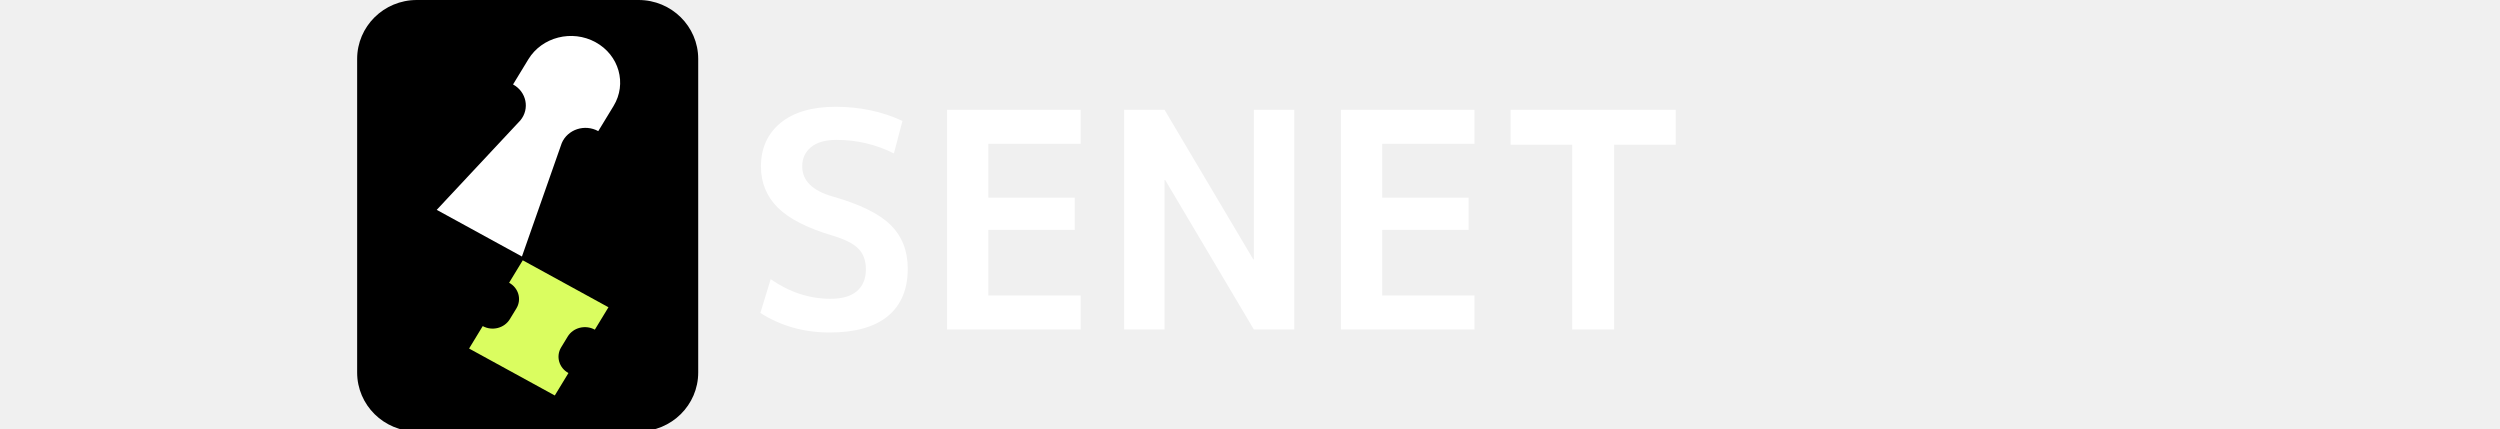
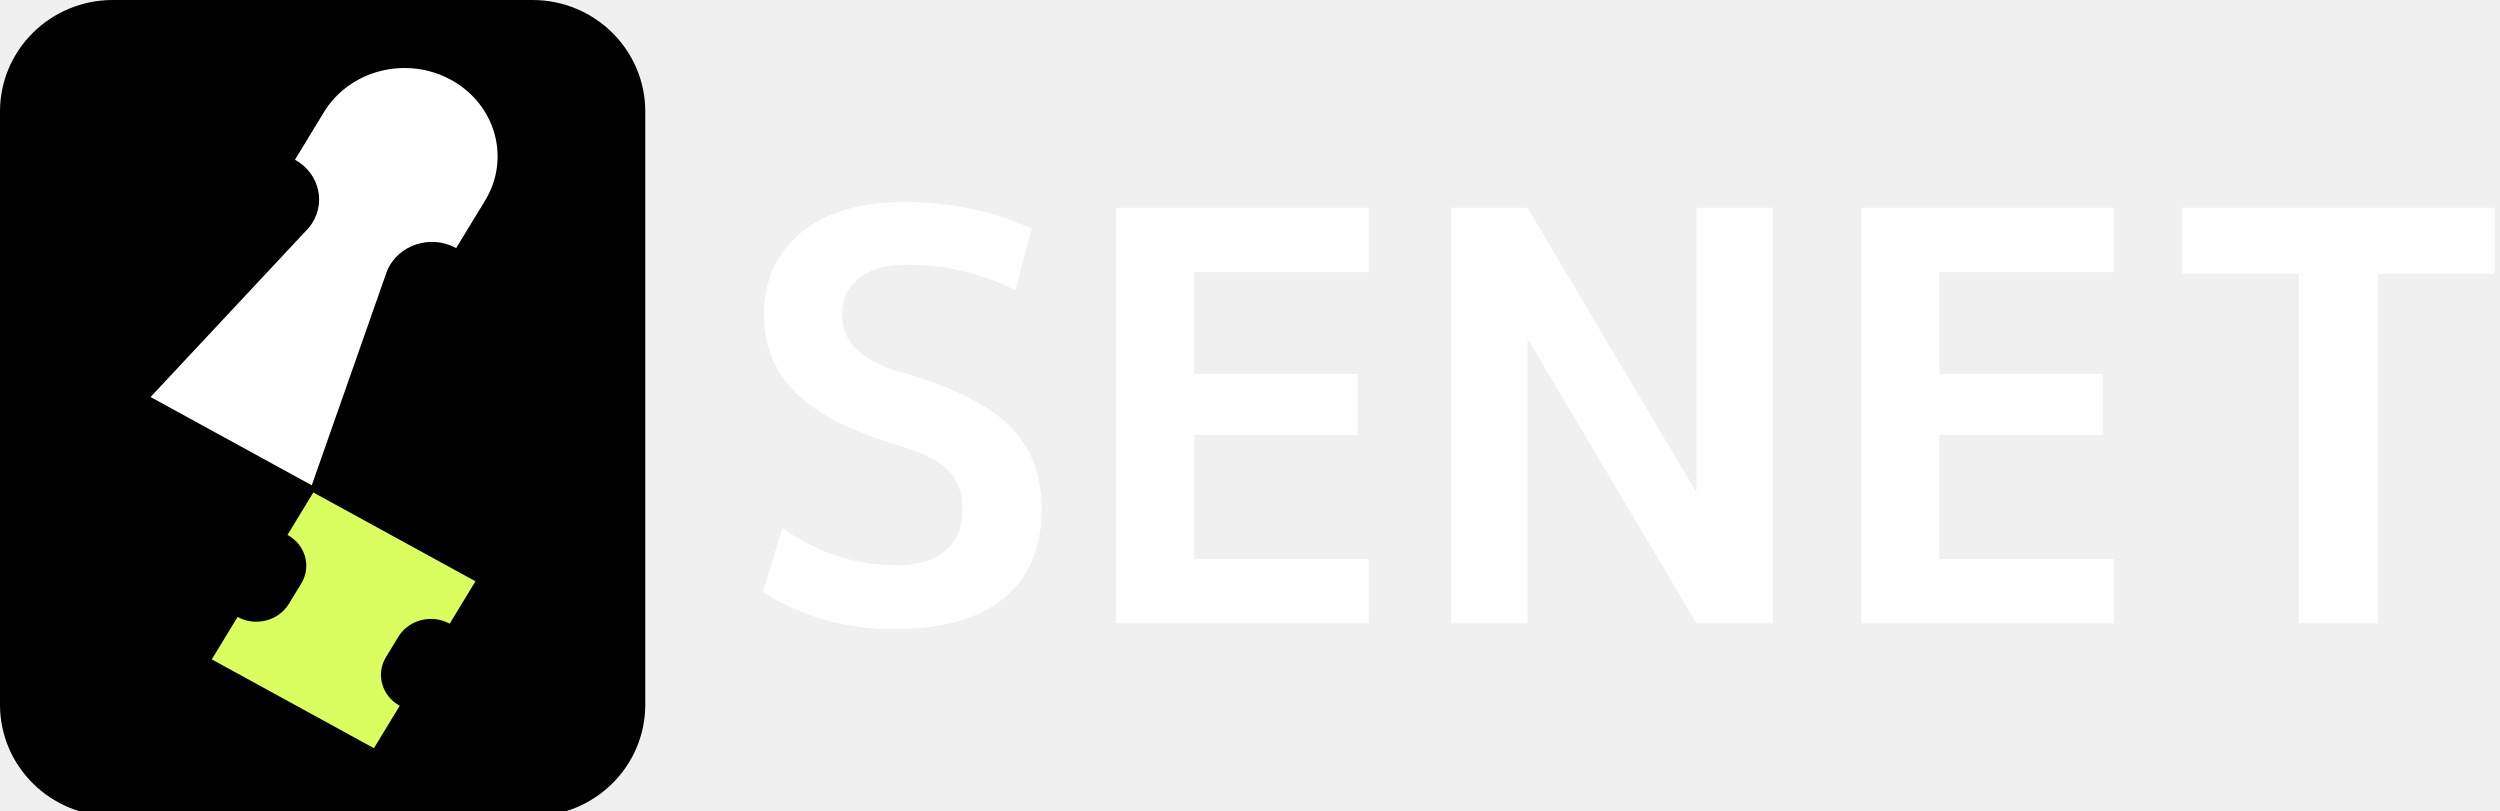
- <svg xmlns="http://www.w3.org/2000/svg" width="7000" height="1200" viewBox="0 0 5000 1200" fill="none">
+ <svg xmlns="http://www.w3.org/2000/svg" width="3700" height="1200" viewBox="0 0 3700 1200" fill="none">
  <path d="M3692 307.427V405.176H3519.48V922.574H3402.26V405.176H3229.74V307.427H3692Z" fill="white" />
  <path d="M2870.18 402.648V553.486H3112.04V643.651H2870.18V827.352H3128.55V922.574H2754.61V307.427H3128.55V402.648H2870.18Z" fill="white" />
  <path d="M2147.61 922.574V307.427H2260.7L2509.16 726.232H2510.81V307.427H2623.9V922.574H2510.81L2262.35 503.768H2260.7V922.574H2147.61Z" fill="white" />
  <path d="M1767.41 402.648V553.486H2009.27V643.651H1767.41V827.352H2025.78V922.574H1651.85V307.427H2025.78V402.648H1767.41Z" fill="white" />
  <path d="M1502.94 429.613C1452.86 404.333 1399.2 391.693 1341.97 391.693C1311.15 391.693 1287.49 398.435 1270.98 411.917C1254.47 425.4 1246.22 443.377 1246.22 465.848C1246.22 505.734 1274.56 533.823 1331.24 550.115C1408.28 572.024 1462.49 598.708 1493.85 630.168C1525.77 661.628 1541.73 702.356 1541.73 752.355C1541.73 810.218 1523.02 854.598 1485.6 885.496C1448.18 915.832 1393.97 931 1322.98 931C1250.89 931 1186.23 912.742 1129 876.227L1157.89 781.848C1210.72 818.364 1266.58 836.621 1325.46 836.621C1357.93 836.621 1382.42 829.599 1398.93 815.555C1415.99 800.948 1424.52 780.444 1424.52 754.04C1424.52 729.884 1417.64 710.783 1403.88 696.739C1390.67 682.694 1366.46 670.335 1331.24 659.661C1260.8 638.876 1209.62 612.753 1177.7 581.293C1146.33 549.834 1130.65 511.352 1130.65 465.848C1130.65 415.288 1148.81 374.84 1185.13 344.504C1222 314.168 1273.46 299 1339.49 299C1407.73 299 1470.19 312.202 1526.87 338.605L1502.94 429.613Z" fill="white" />
  <path d="M0 165.027C0 73.885 74.75 0 166.958 0H788.042C880.25 0 955 73.885 955 165.027V1042.97C955 1134.11 880.25 1208 788.042 1208H166.958C74.75 1208 0 1134.11 0 1042.97V165.027Z" fill="black" />
  <path d="M665.494 923.116L703.689 860.299L463.714 728.846L425.518 791.663C452.074 806.21 461.204 838.412 445.87 863.605L427.47 893.757C412.136 918.95 378.192 927.612 351.637 913.065L313.441 975.883L553.417 1107.34L591.612 1044.52C565.057 1029.97 555.926 997.703 571.26 972.51L589.591 942.358C604.925 917.165 638.938 908.503 665.494 923.05V923.116Z" fill="#DAFD60" />
  <path d="M717.982 296.74C756.038 234.254 733.456 154.311 667.589 118.207C601.723 82.104 517.457 103.528 479.401 166.014L436.536 236.436C474.243 257.066 483.931 304.609 457.027 337.075L222.834 587.587L461.415 718.247L572.938 400.62C589.178 362.268 637.41 346.465 675.117 367.162L717.982 296.74Z" fill="white" />
</svg>
